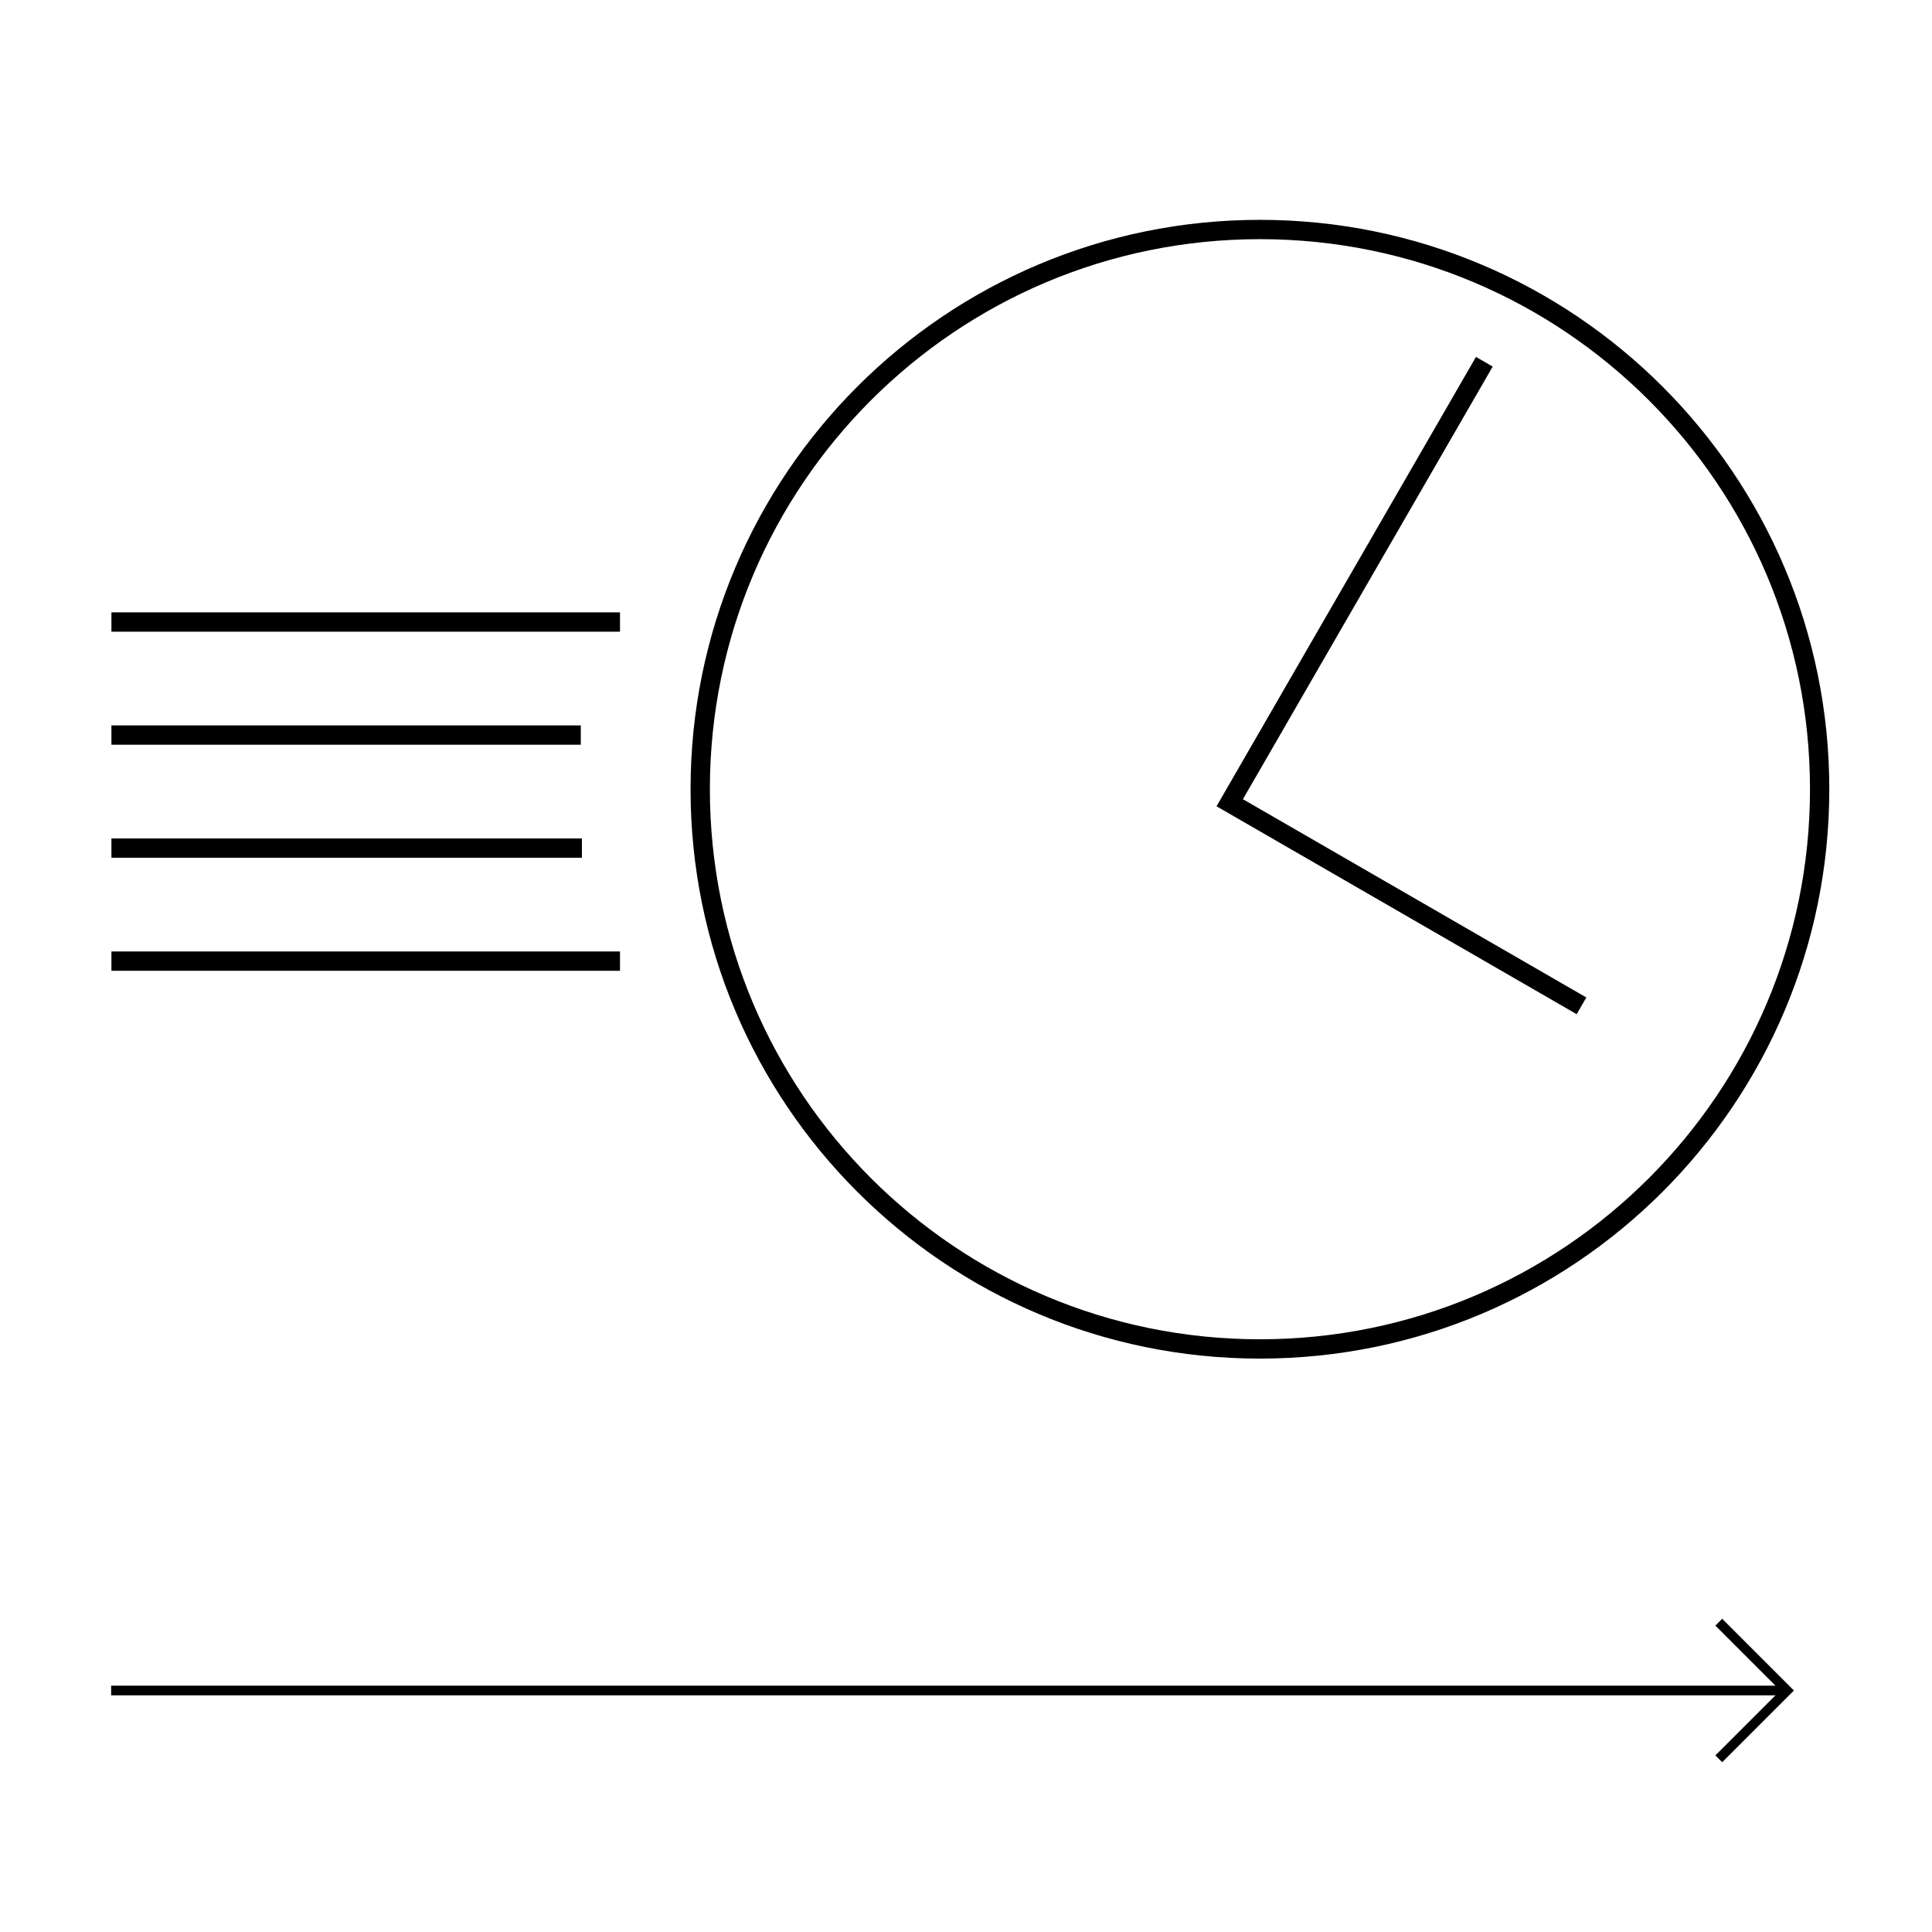
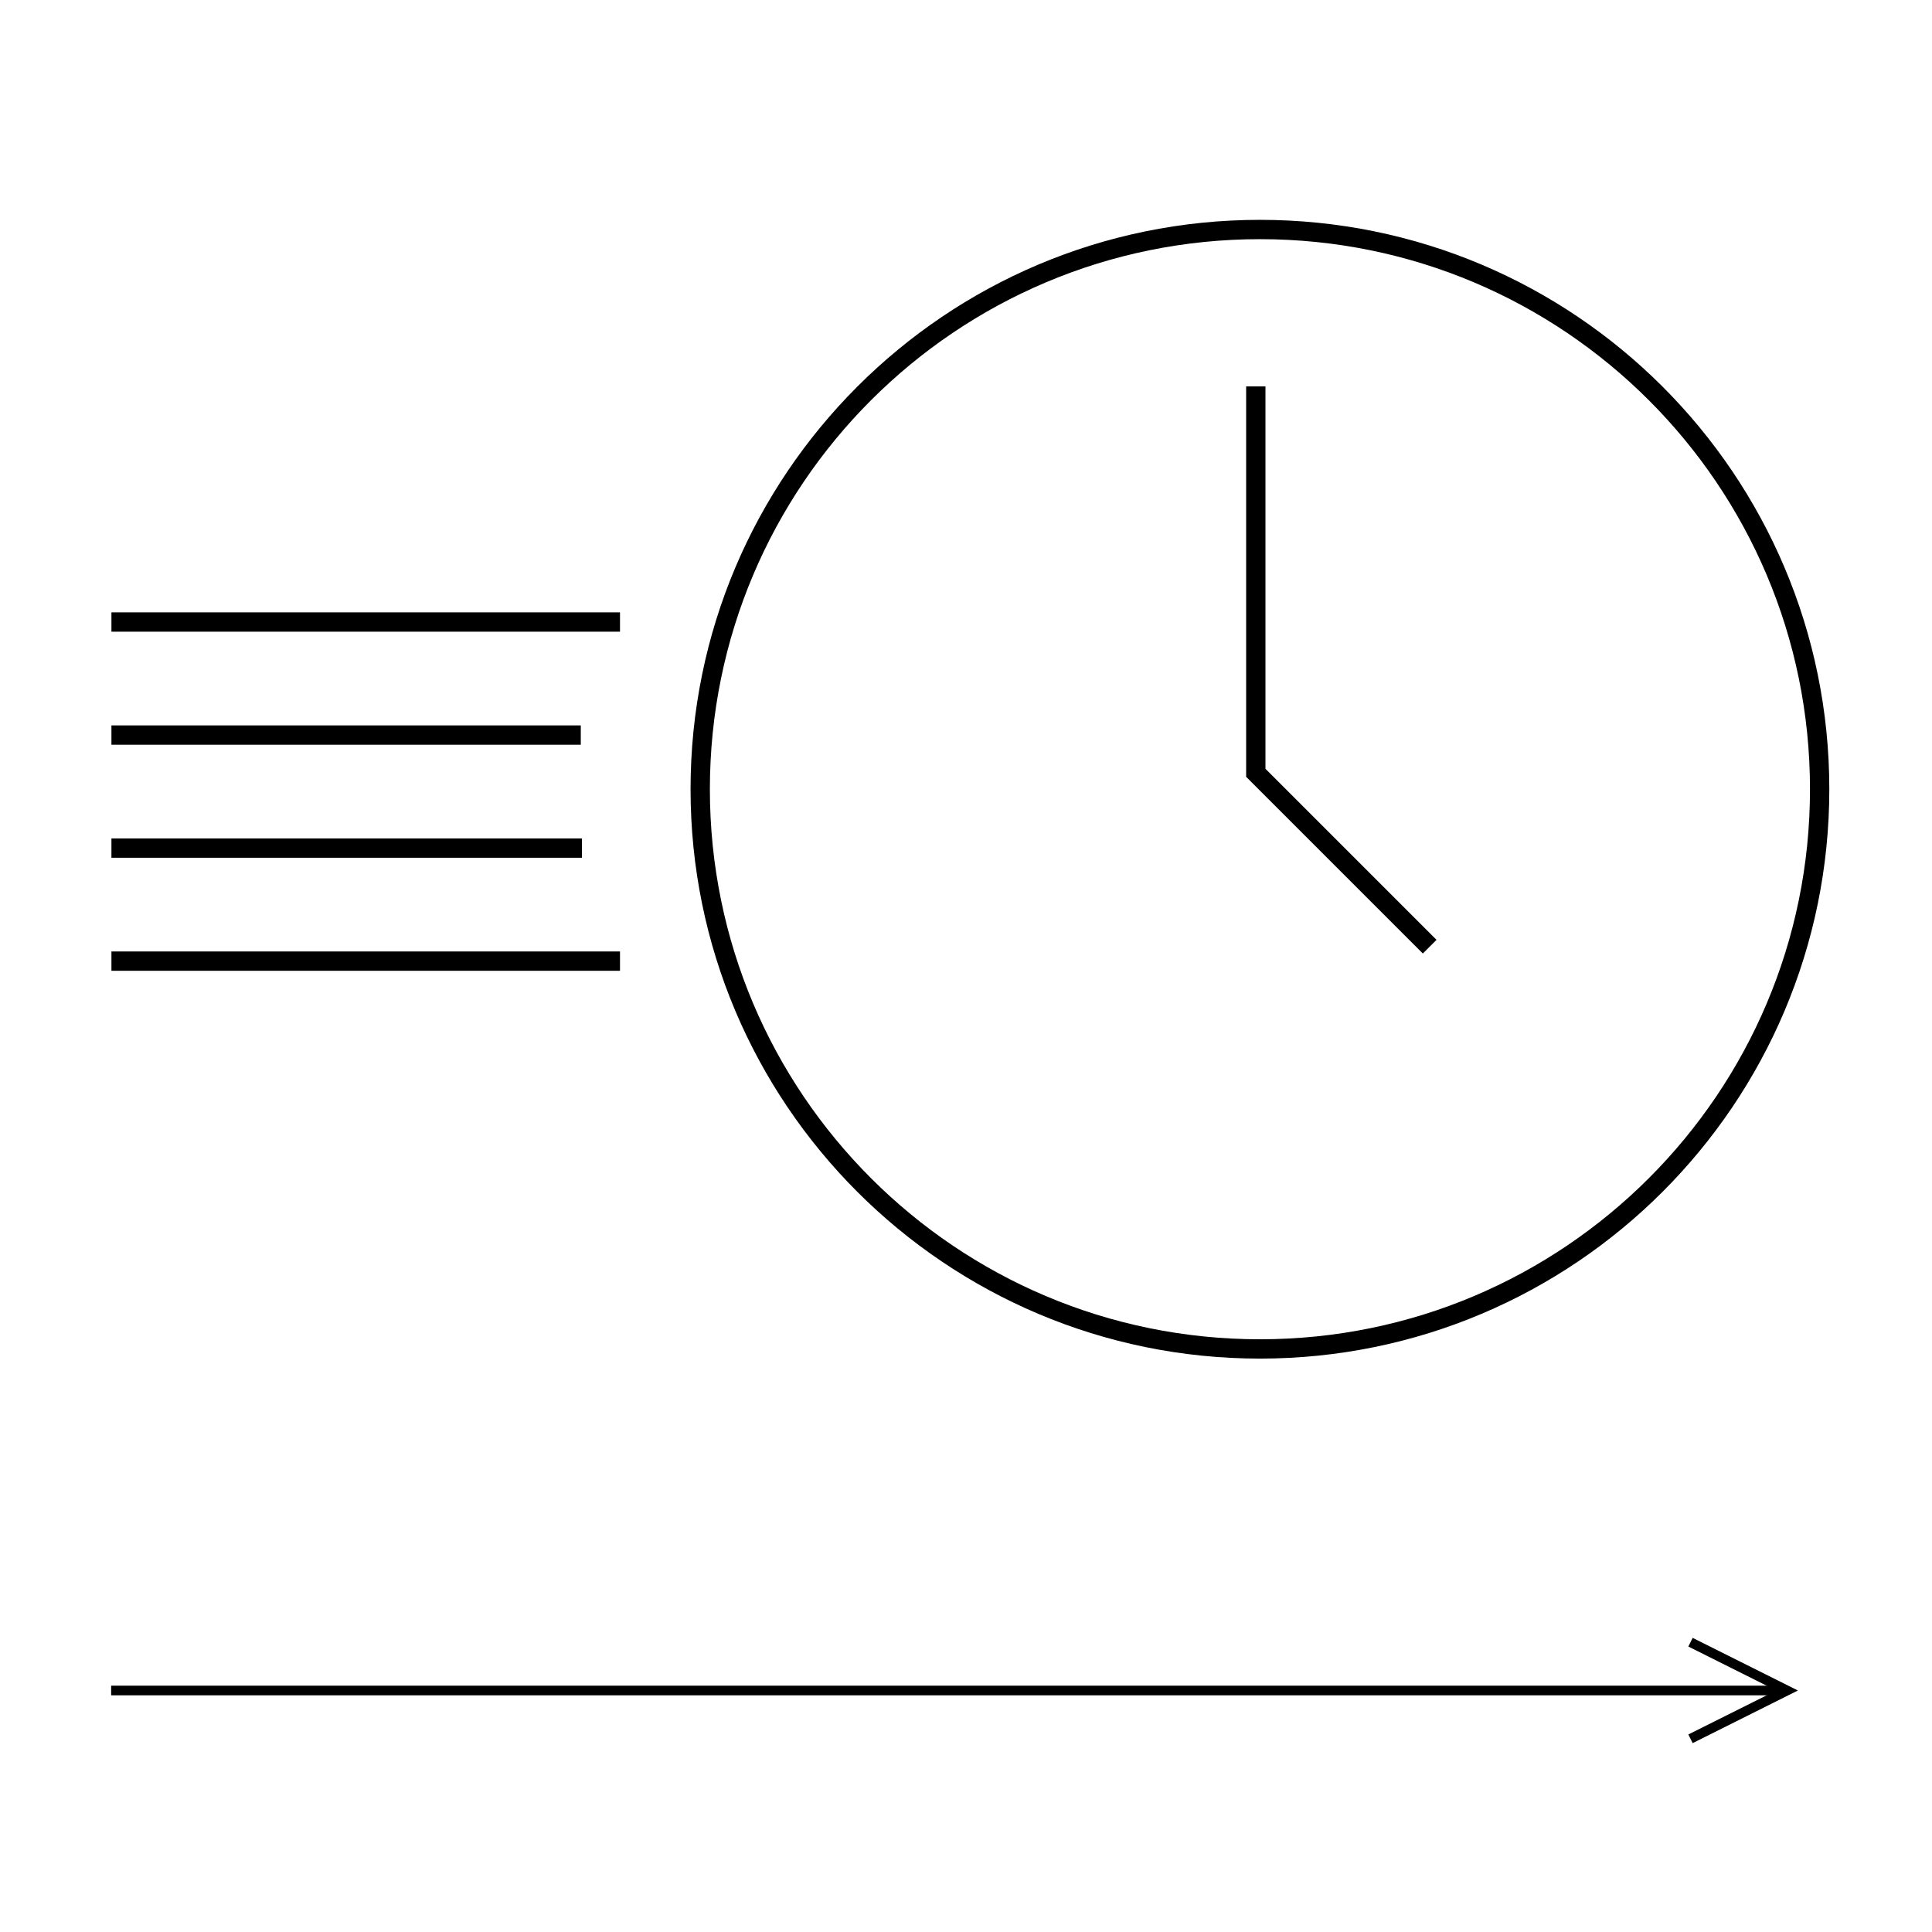
<svg xmlns="http://www.w3.org/2000/svg" width="200" height="200" viewBox="0 0 200 200" version="1.1" id="svg8">
  <defs id="defs2" />
-   <circle r="57.942" cy="81.7" cx="130.428" id="path997" style="fill:#000000;fill-opacity:0;stroke:#000000;stroke-width:2;stroke-linecap:round;stroke-linejoin:round;stroke-miterlimit:4;stroke-dasharray:none;paint-order:fill markers stroke" />
-   <path id="path999" d="m 153.658,37.448 -26.357,45.651 36.415,21.024" style="fill:none;stroke:#000000;stroke-width:2;stroke-linecap:butt;stroke-linejoin:miter;stroke-miterlimit:4;stroke-dasharray:none;stroke-opacity:1" class="cui-accent" />
-   <path id="path1003" d="M 11.535,76.093 H 60.123" style="fill:none;stroke:#000000;stroke-width:2;stroke-linecap:butt;stroke-linejoin:miter;stroke-miterlimit:4;stroke-dasharray:none;stroke-opacity:1" />
-   <path id="path1011" d="M 11.535,87.794 H 60.239" style="fill:none;stroke:#000000;stroke-width:2;stroke-linecap:butt;stroke-linejoin:miter;stroke-miterlimit:4;stroke-dasharray:none;stroke-opacity:1" />
-   <path style="fill:none;stroke:#000000;stroke-width:2;stroke-linecap:butt;stroke-linejoin:miter;stroke-miterlimit:4;stroke-dasharray:none;stroke-opacity:1" d="M 11.535,99.495 H 64.182" id="path1013" />
-   <path id="path1017" d="M 11.535,64.392 H 64.182" style="fill:none;stroke:#000000;stroke-width:2;stroke-linecap:butt;stroke-linejoin:miter;stroke-miterlimit:4;stroke-dasharray:none;stroke-opacity:1" />
-   <path class="cui-accent" id="path1019" d="M 11.506,175 H 185" style="fill:none;stroke:#000000;stroke-width:1;stroke-linecap:butt;stroke-linejoin:miter;stroke-miterlimit:4;stroke-dasharray:none;stroke-opacity:1" />
-   <path class="cui-accent" id="path840" d="M 177.929,182.071 185,175 l -7.071,-7.071" style="fill:none;stroke:#000000;stroke-width:1px;stroke-linecap:butt;stroke-linejoin:miter;stroke-opacity:1" />
+   <path id="path997" style="fill:#000000;fill-opacity:0;stroke:#000000;stroke-width:2;stroke-linecap:round;stroke-linejoin:round;stroke-miterlimit:4;stroke-dasharray:none;paint-order:fill markers stroke" d="M 188.37,81.7 A 57.942,57.942 0 0 1 130.428,139.642 57.942,57.942 0 0 1 72.486,81.7 57.942,57.942 0 0 1 130.428,23.758 57.942,57.942 0 0 1 188.37,81.7 Z" />
+   <path id="path999" d="m 130,40 v 40 l 18,18" style="fill:none;stroke:#000000;stroke-width:2;stroke-linecap:butt;stroke-linejoin:miter;stroke-miterlimit:4;stroke-dasharray:none;stroke-opacity:1" class="cui-accent pointers" />
+   <path id="path1003" d="M 11.535,76.093 H 60.123" style="fill:none;stroke:#000000;stroke-width:2;stroke-linecap:butt;stroke-linejoin:miter;stroke-miterlimit:4;stroke-dasharray:none;stroke-opacity:1" class="line_2" />
+   <path id="path1011" d="M 11.535,87.794 H 60.239" style="fill:none;stroke:#000000;stroke-width:2;stroke-linecap:butt;stroke-linejoin:miter;stroke-miterlimit:4;stroke-dasharray:none;stroke-opacity:1" class="line_3" />
+   <path style="fill:none;stroke:#000000;stroke-width:2;stroke-linecap:butt;stroke-linejoin:miter;stroke-miterlimit:4;stroke-dasharray:none;stroke-opacity:1" d="M 11.535,99.495 H 64.182" id="path1013" class="line_4" />
+   <path id="path1017" d="M 11.535,64.392 H 64.182" style="fill:none;stroke:#000000;stroke-width:2;stroke-linecap:butt;stroke-linejoin:miter;stroke-miterlimit:4;stroke-dasharray:none;stroke-opacity:1" class="line_1" />
+   <path class="cui-accent arrow-base" id="path1019" d="M 11.506,175 H 185" style="fill:none;stroke:#000000;stroke-width:1;stroke-linecap:butt;stroke-linejoin:miter;stroke-miterlimit:4;stroke-dasharray:none;stroke-opacity:1" />
+   <path class="cui-accent arrow-dagger" id="path840" d="m 175,180 10,-5 -10,-5" style="fill:none;stroke:#000000;stroke-width:1px;stroke-linecap:butt;stroke-linejoin:miter;stroke-opacity:1" />
</svg>
